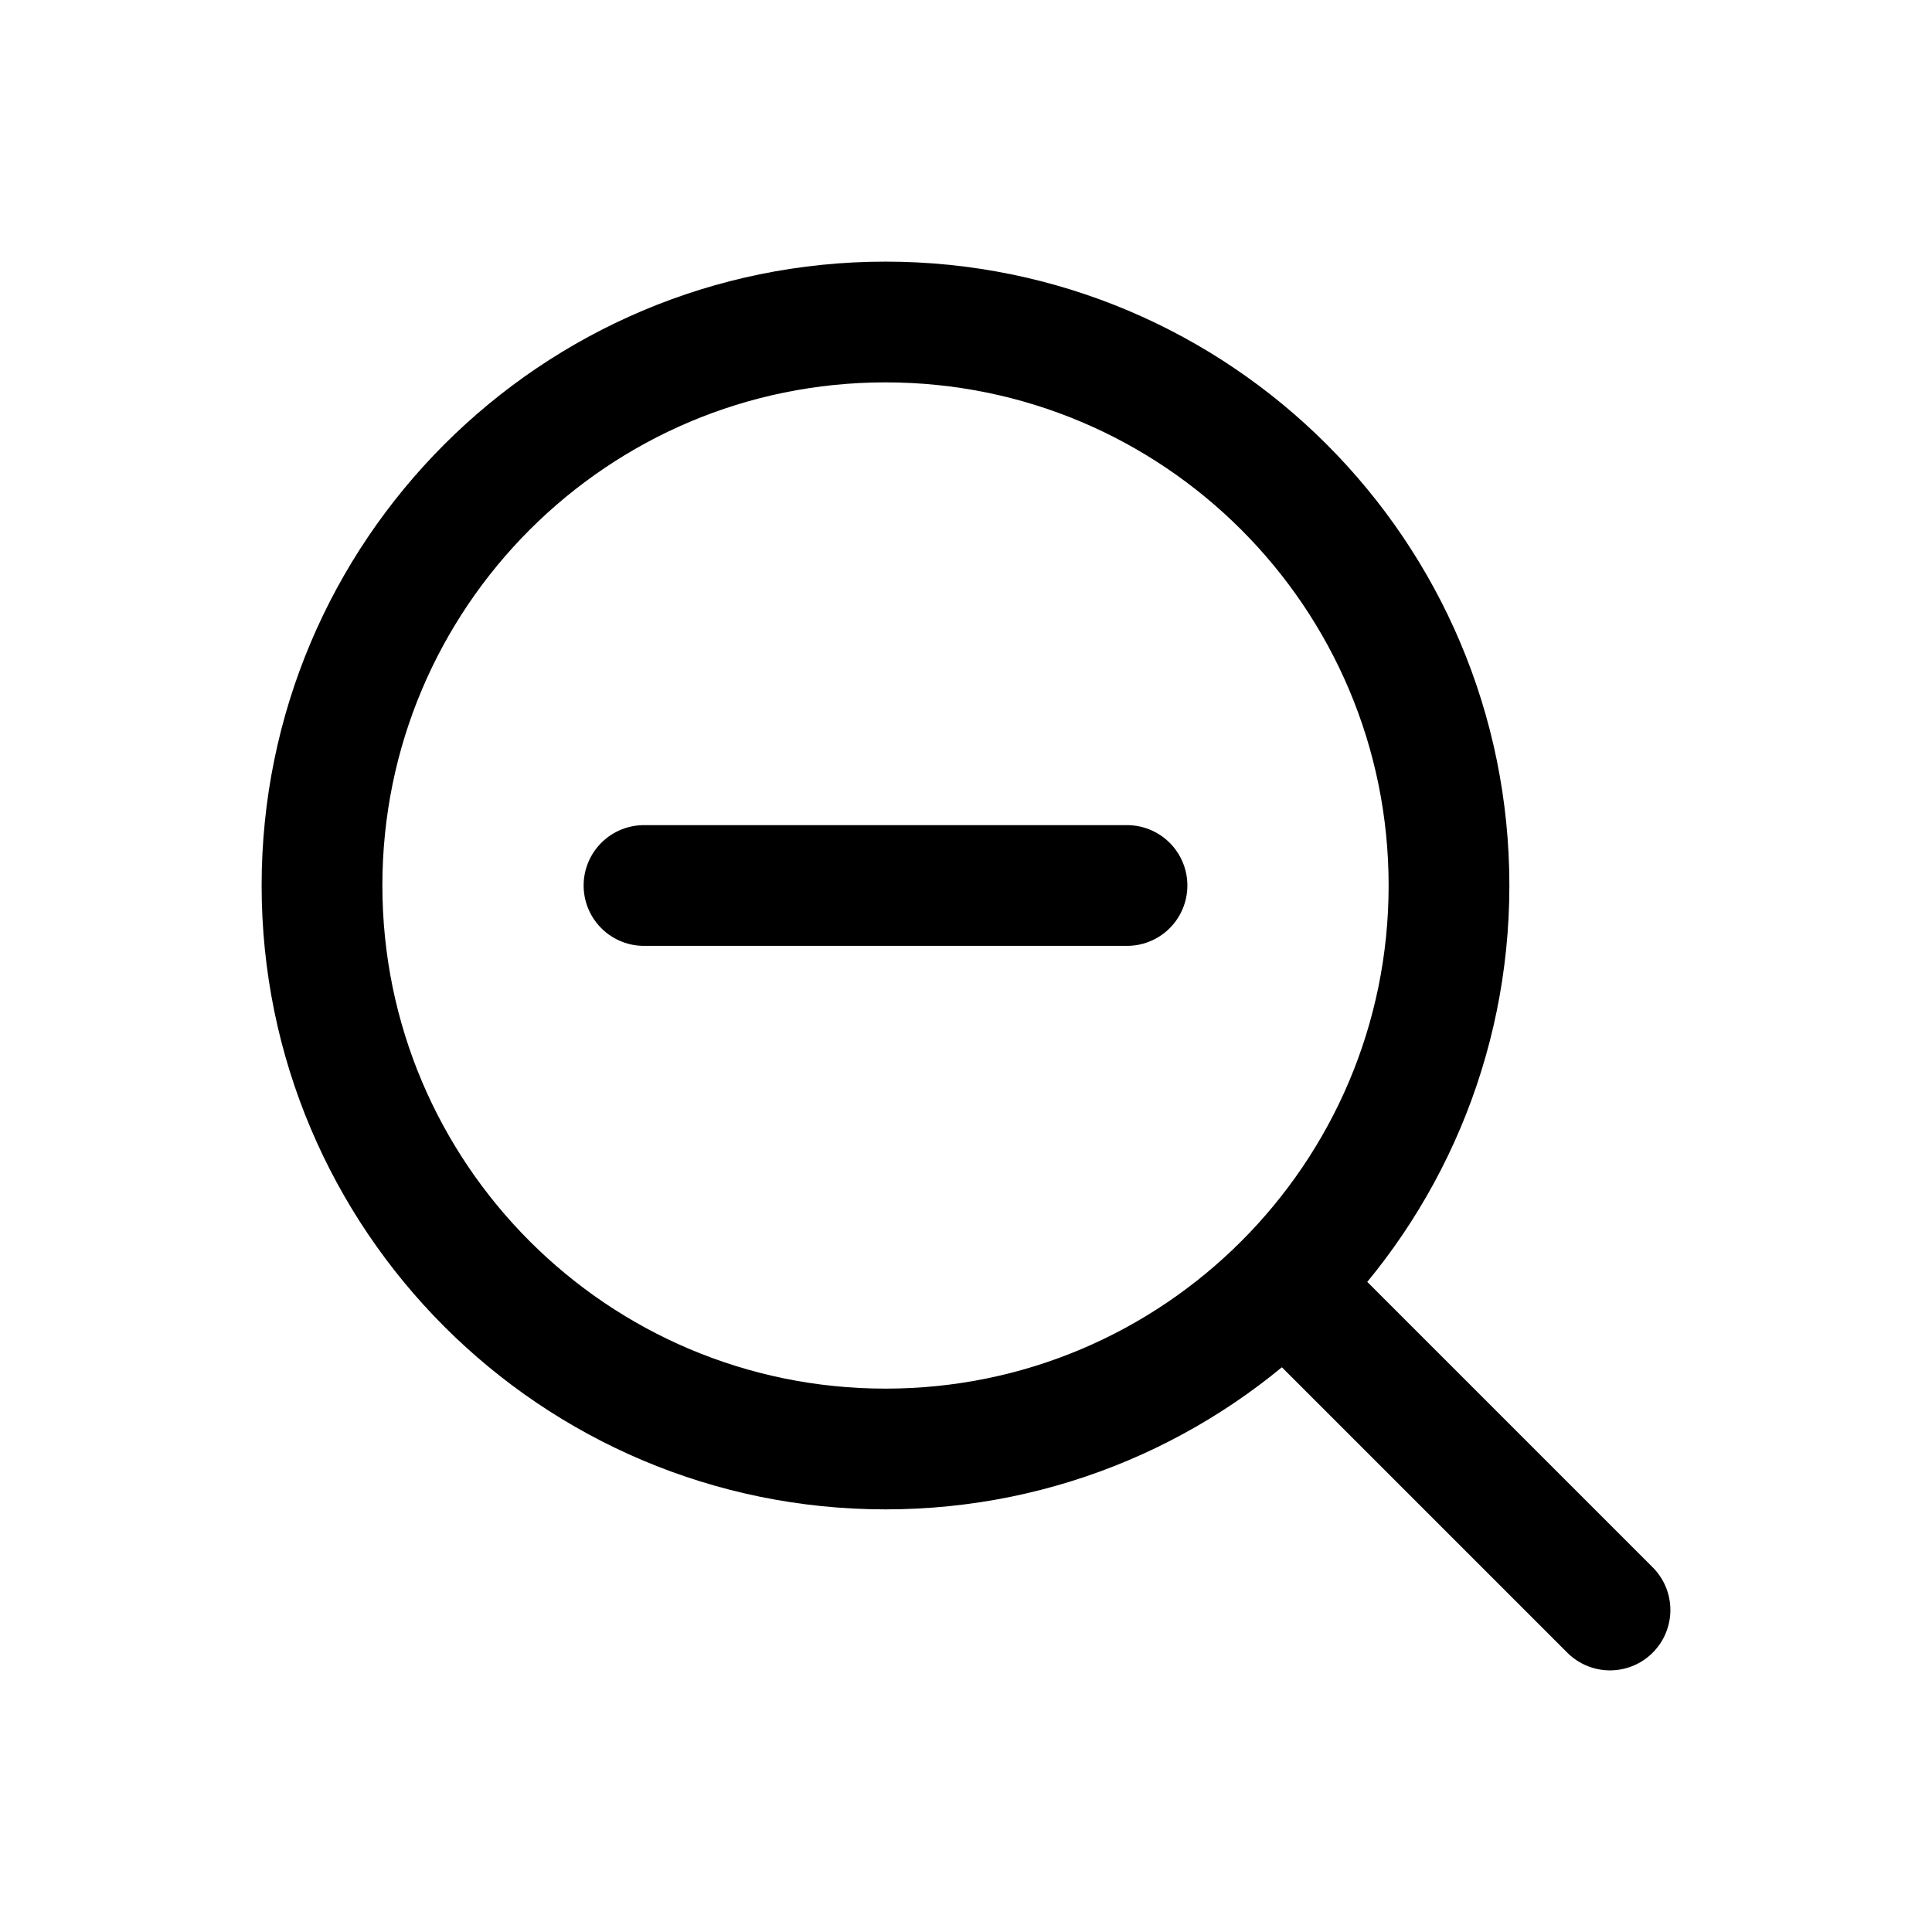
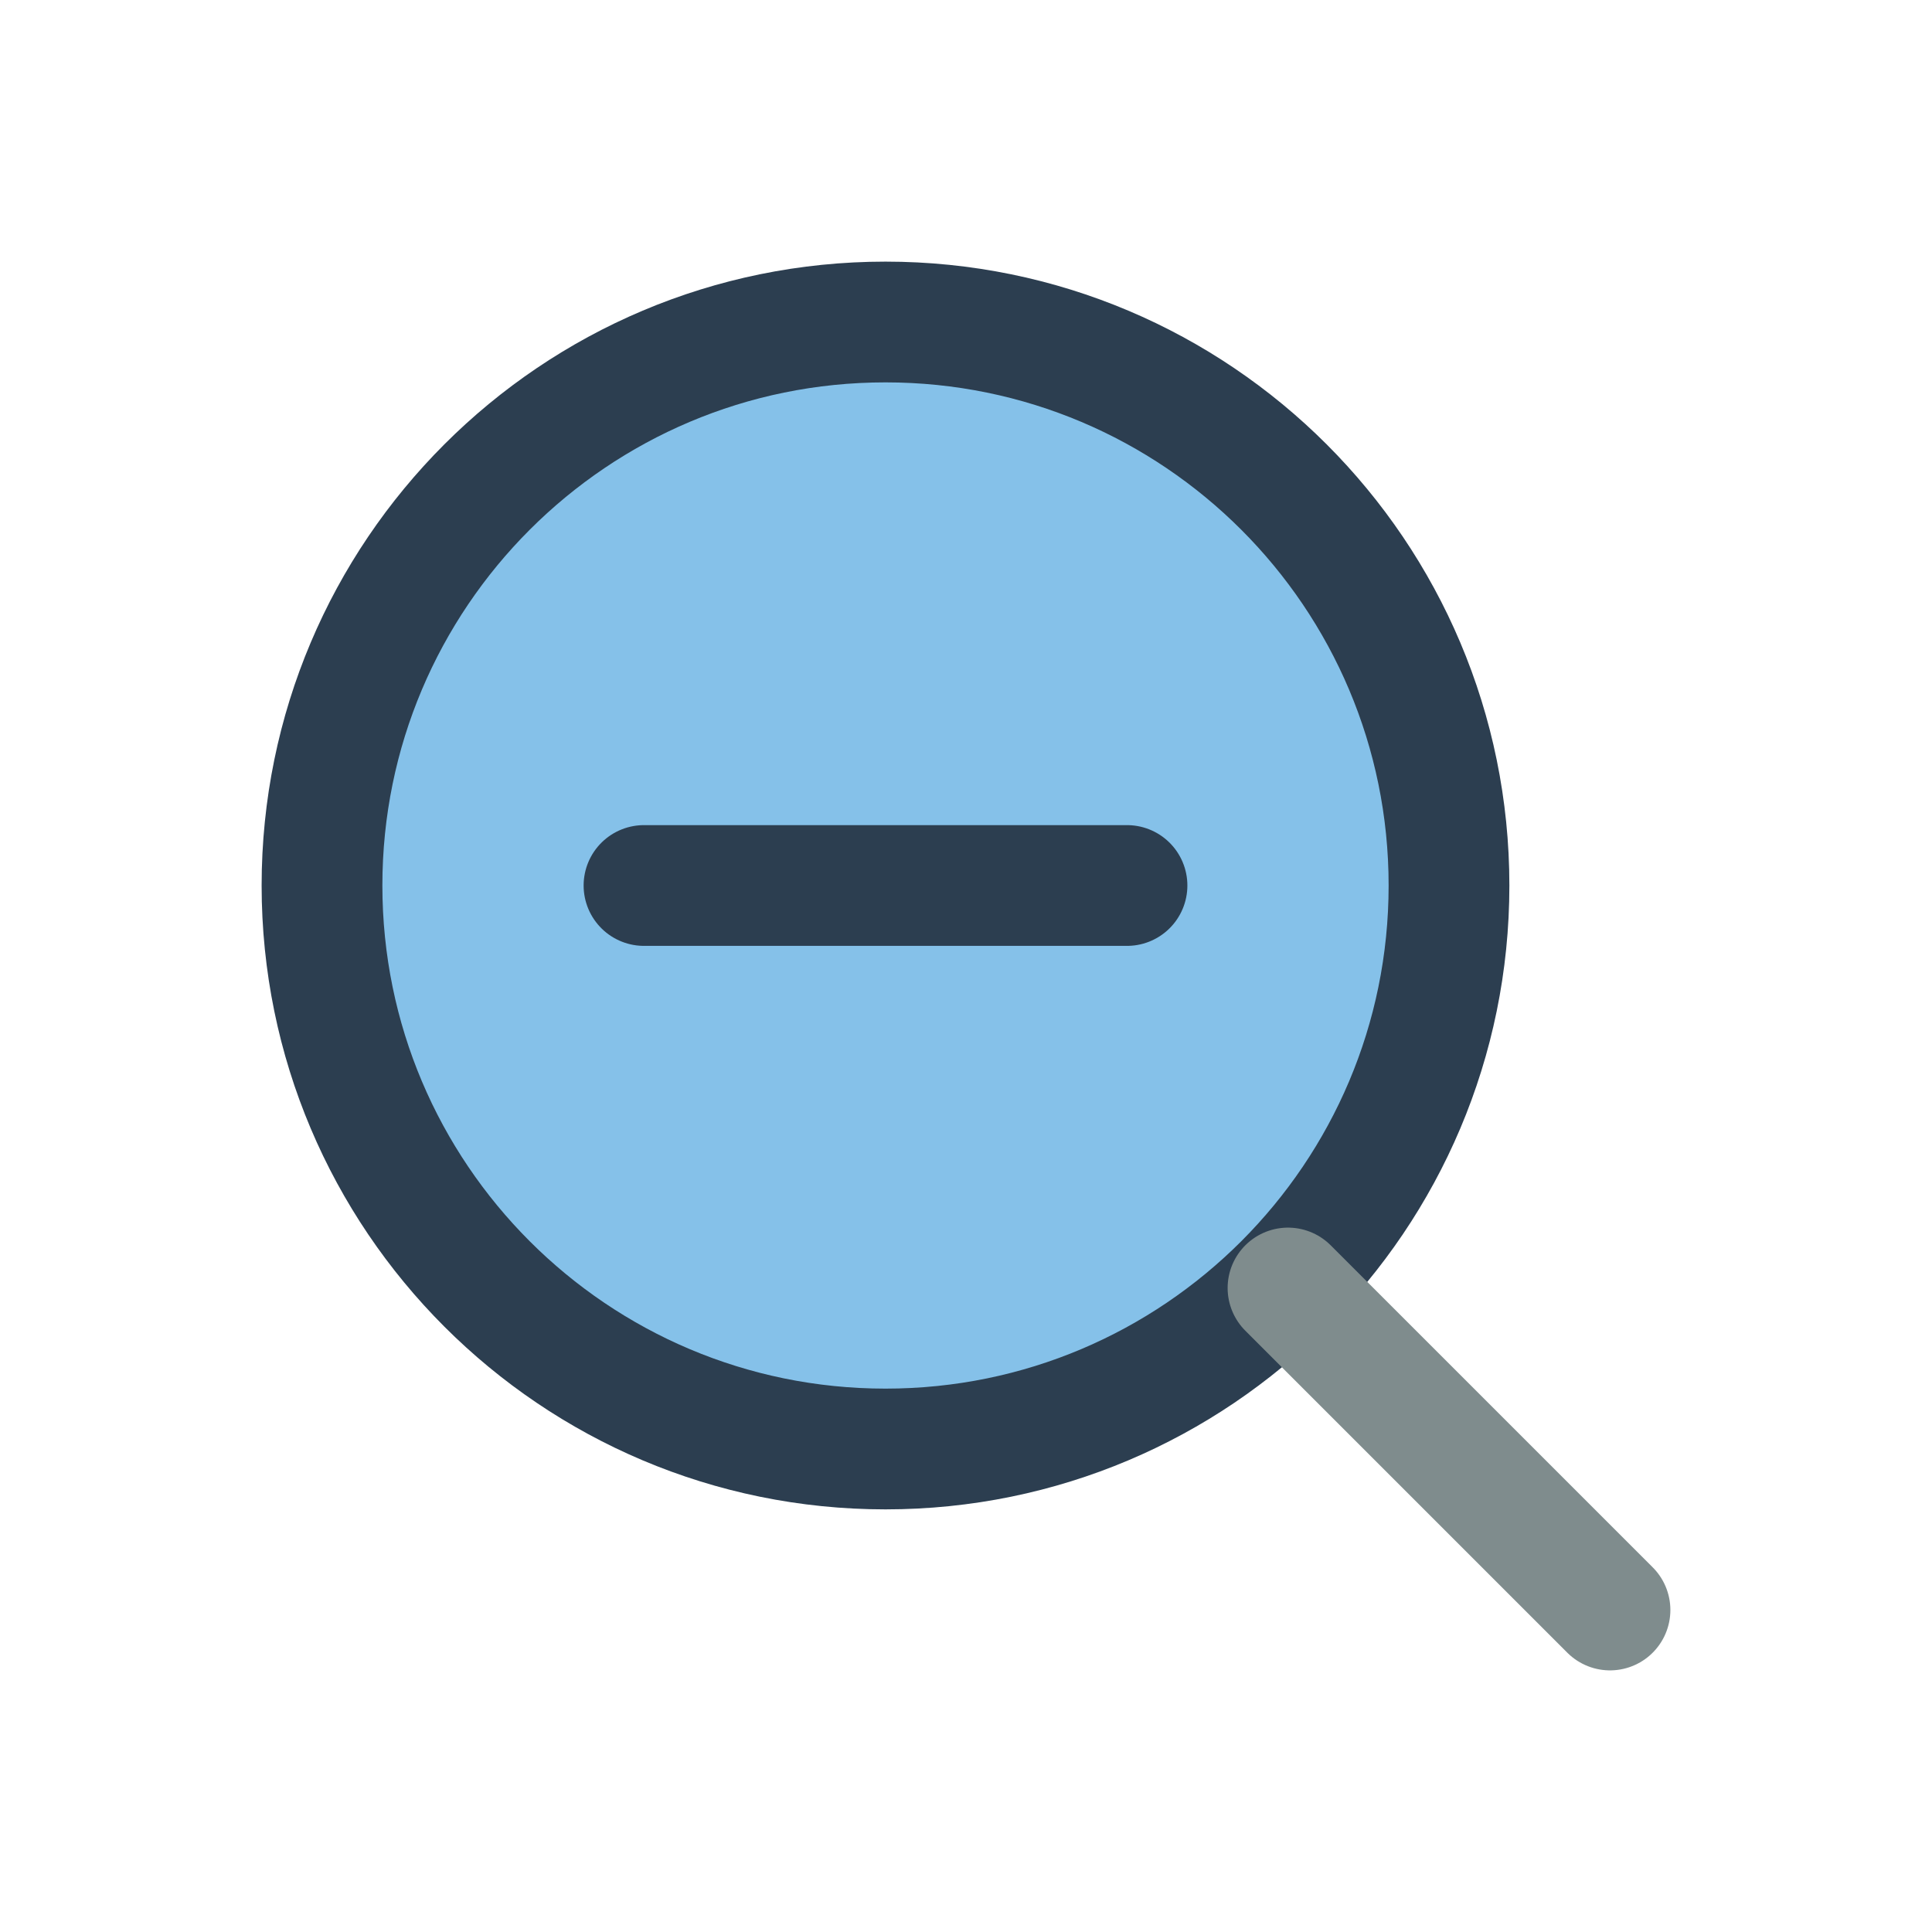
- <svg xmlns="http://www.w3.org/2000/svg" width="24" height="24" viewBox="0 0 24 24" fill="none" stroke="currentColor" stroke-width="1.5" stroke-linecap="round" stroke-linejoin="round">
-   <circle cx="11" cy="11" r="7" />
-   <line x1="20" y1="20" x2="16" y2="16" />
-   <line x1="8" y1="11" x2="14" y2="11" />
+ <svg xmlns="http://www.w3.org/2000/svg" width="24" height="24" viewBox="0 0 24 24" fill="none" stroke="#2C3E50" stroke-width="1.5" stroke-linecap="round" stroke-linejoin="round">
+   <circle cx="11" cy="11" r="7" fill="#85C1E9" />
+   <line x1="20" y1="20" x2="16" y2="16" stroke="#7F8C8D" />
+   <line x1="8" y1="11" x2="14" y2="11" stroke="#2C3E50" />
</svg>
